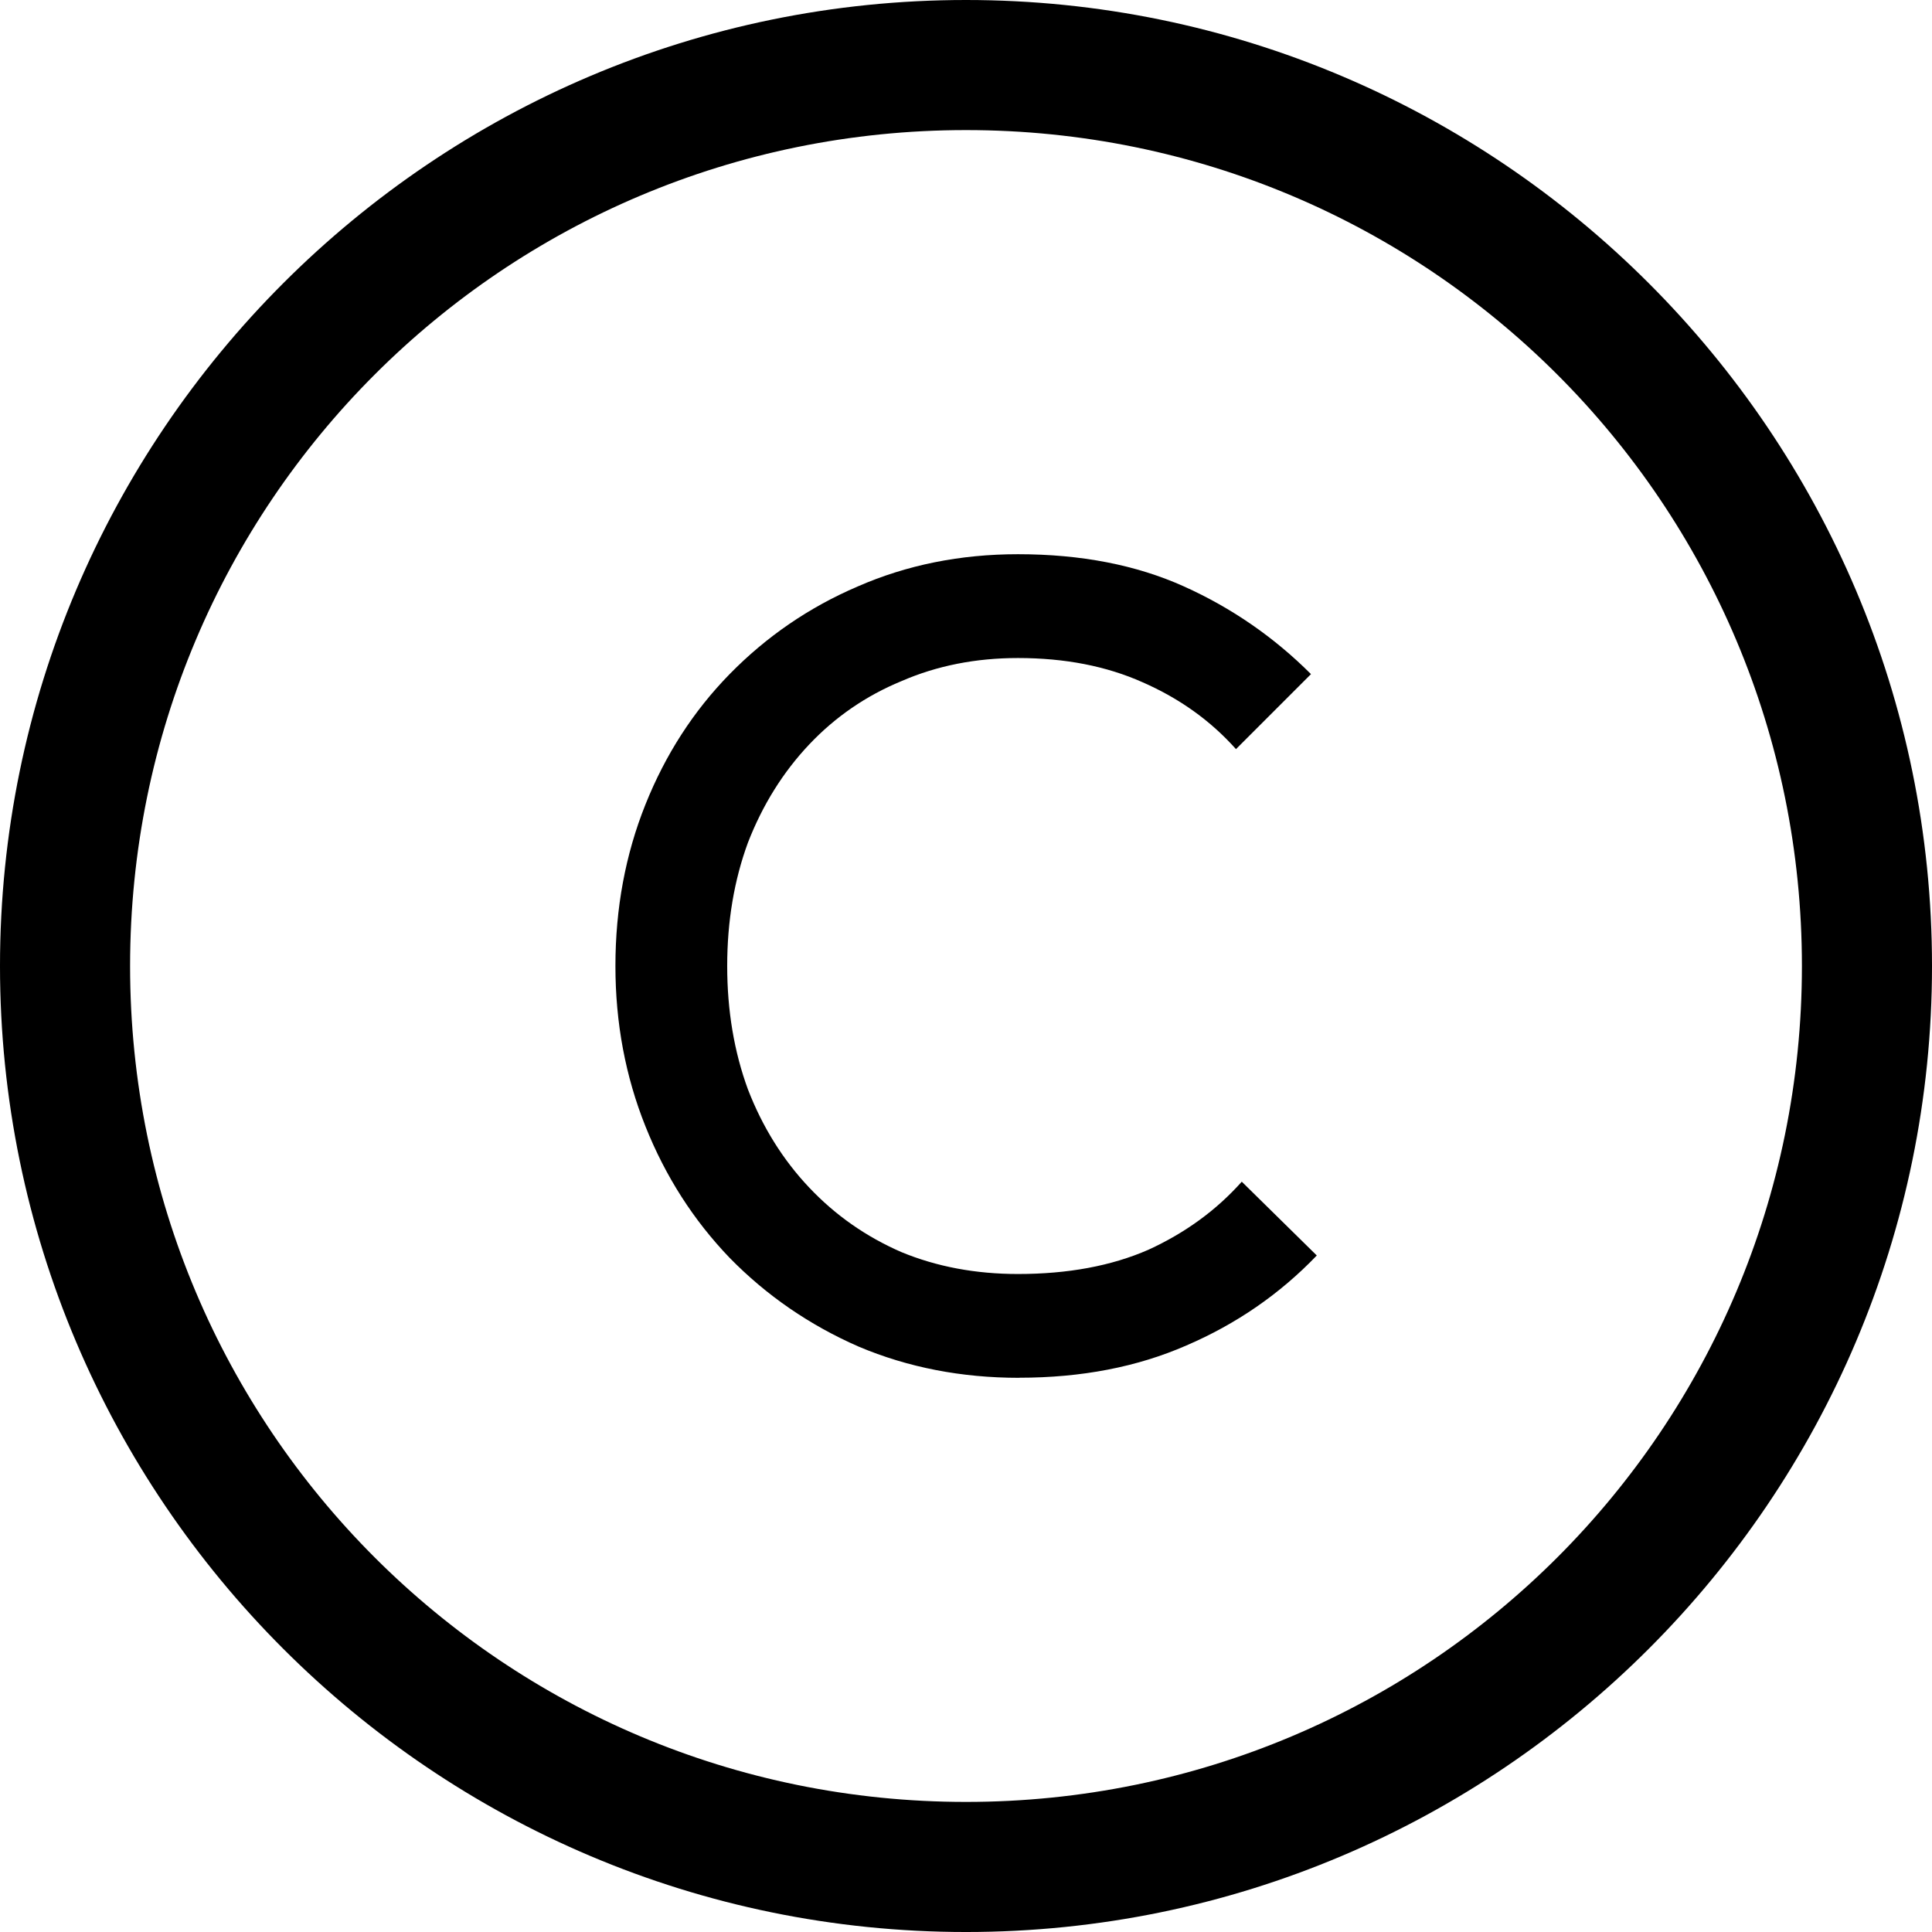
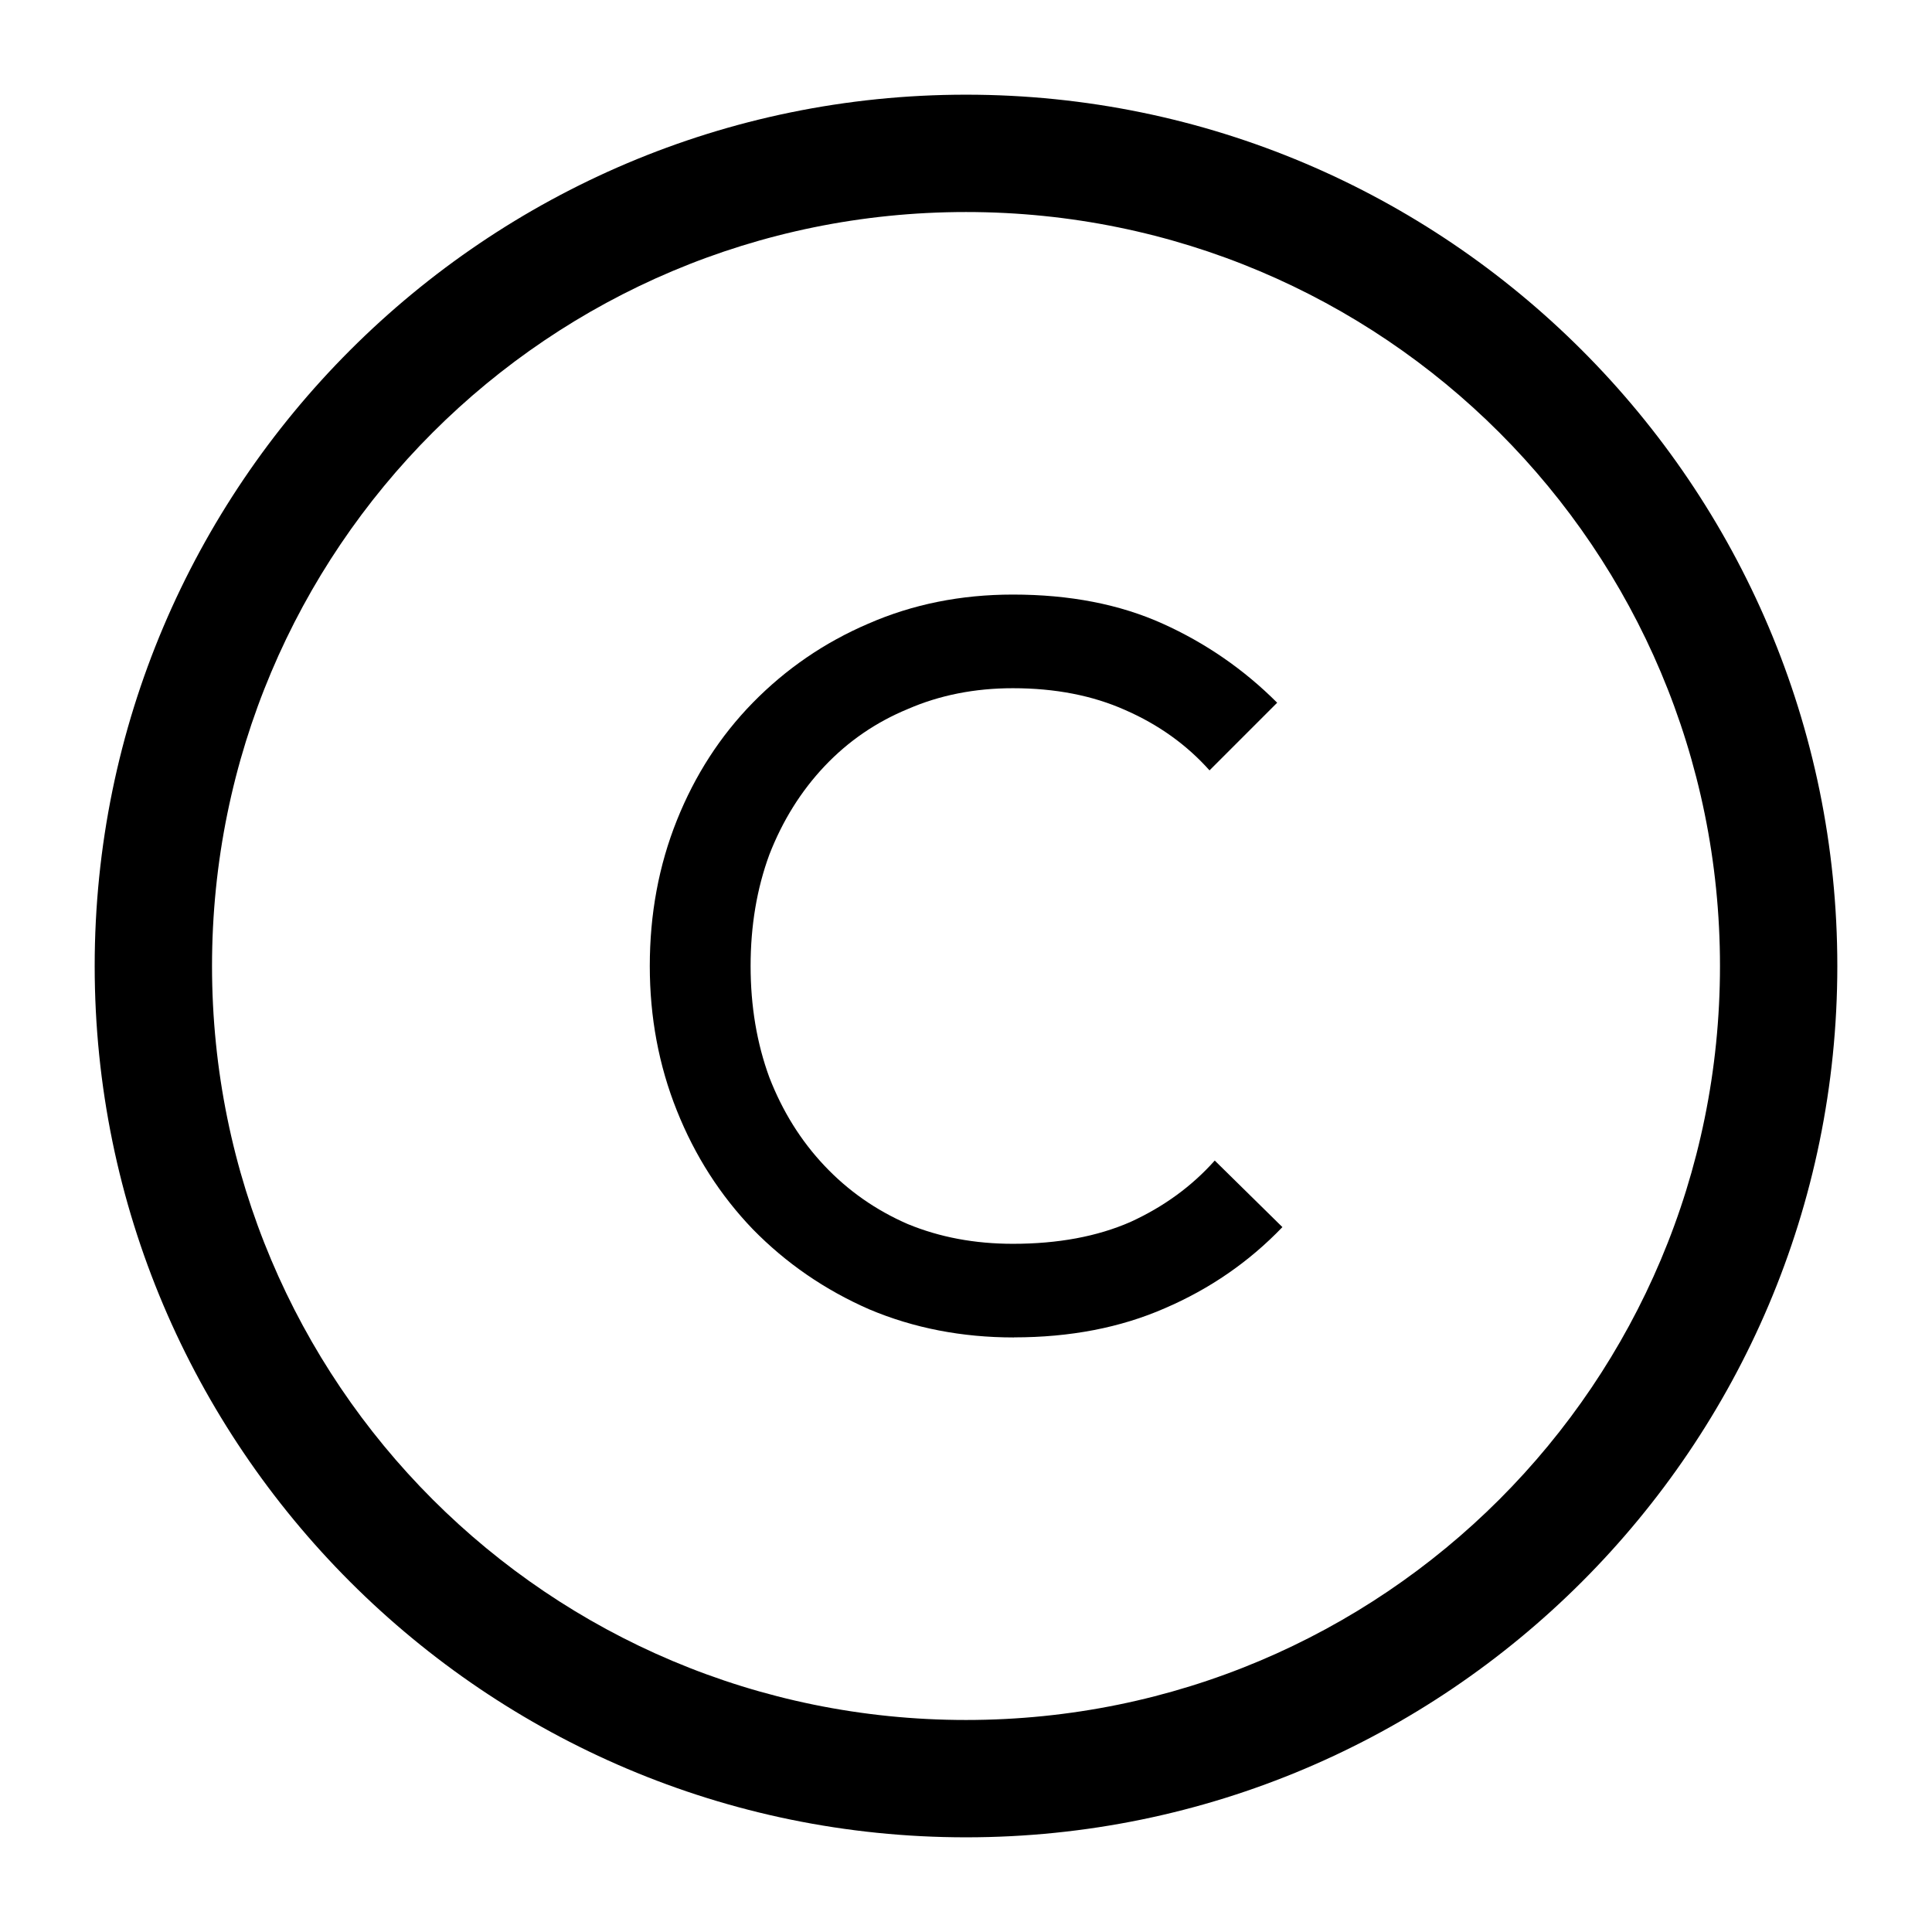
<svg xmlns="http://www.w3.org/2000/svg" id="Layer_1" data-name="Layer 1" viewBox="0 0 356.441 356.441" version="1.1" width="356.441" height="356.441">
  <defs id="defs4">
    <rect x="154.403" y="187.754" width="113.023" height="139.58" id="rect294" />
    <style id="style2">.cls-1{fill:none;stroke:#000;stroke-miterlimit:10;stroke-width:24px;}</style>
  </defs>
-   <path style="color:#000000;fill:#000000;stroke-miterlimit:10;-inkscape-stroke:none" d="M 178.221,0 C 79.935,0 0,79.935 0,178.221 c 0,98.286 79.935,178.221 178.221,178.221 98.286,0 178.221,-79.935 178.221,-178.221 C 356.441,79.935 276.507,0 178.221,0 Z m 0,24 c 85.315,0 154.221,68.905 154.221,154.221 0,85.315 -68.905,154.221 -154.221,154.221 -85.315,0 -154.221,-68.905 -154.221,-154.221 0,-85.315 68.905,-154.221 154.221,-154.221 z" id="circle6" />
-   <g aria-label="C" transform="matrix(15.96107,0,0,15.96107,-2360.903,-2940.187)" id="text292" style="font-weight:bold;font-size:13.333px;font-family:'DM Sans';-inkscape-font-specification:'DM Sans Bold';text-align:center;text-anchor:middle;white-space:pre;shape-inside:url(#rect294);stroke-linecap:square;stroke-miterlimit:0.3">
+   <path style="color:#000000;fill:#000000;stroke-width:0.902;stroke-miterlimit:10;-inkscape-stroke:none" d="m 178.221,17.469 c -88.652,0 -160.752,72.1 -160.752,160.752 0,88.652 72.1,160.752 160.752,160.752 88.652,0 160.752,-72.1 160.752,-160.752 0,-88.652 -72.1,-160.752 -160.752,-160.752 z m 0,21.648 c 76.953,0 139.104,62.151 139.104,139.104 0,76.953 -62.151,139.104 -139.104,139.104 -76.953,0 -139.104,-62.151 -139.104,-139.104 0,-76.953 62.151,-139.104 139.104,-139.104 z" id="circle6" />
+   <g aria-label="C" transform="matrix(14.39661,0,0,14.39661,-2112.025,-2634.53)" id="text292" style="font-weight:bold;font-size:13.333px;font-family:'DM Sans';-inkscape-font-specification:'DM Sans Bold';text-align:center;text-anchor:middle;white-space:pre;shape-inside:url(#rect294);stroke-linecap:square;stroke-miterlimit:0.3">
    <path d="m 159.696,200.136 q -1,0 -1.853,-0.36 -0.853,-0.373 -1.493,-1.027 -0.627,-0.653 -0.973,-1.52 -0.347,-0.867 -0.347,-1.853 0,-1 0.347,-1.867 0.347,-0.867 0.973,-1.507 0.64,-0.653 1.48,-1.013 0.853,-0.373 1.853,-0.373 1.093,0 1.92,0.373 0.827,0.373 1.467,1.013 l -0.867,0.867 q -0.44,-0.493 -1.08,-0.773 -0.627,-0.28 -1.44,-0.28 -0.733,0 -1.347,0.267 -0.613,0.253 -1.067,0.733 -0.453,0.48 -0.707,1.133 -0.24,0.653 -0.24,1.427 0,0.773 0.24,1.427 0.253,0.653 0.707,1.133 0.453,0.48 1.067,0.747 0.613,0.253 1.347,0.253 0.867,0 1.507,-0.28 0.64,-0.293 1.08,-0.787 l 0.867,0.853 q -0.64,0.667 -1.507,1.04 -0.853,0.373 -1.933,0.373 z" style="font-weight:normal;font-family:Outfit;-inkscape-font-specification:Outfit;text-align:start;text-anchor:start" id="path428" />
  </g>
</svg>
